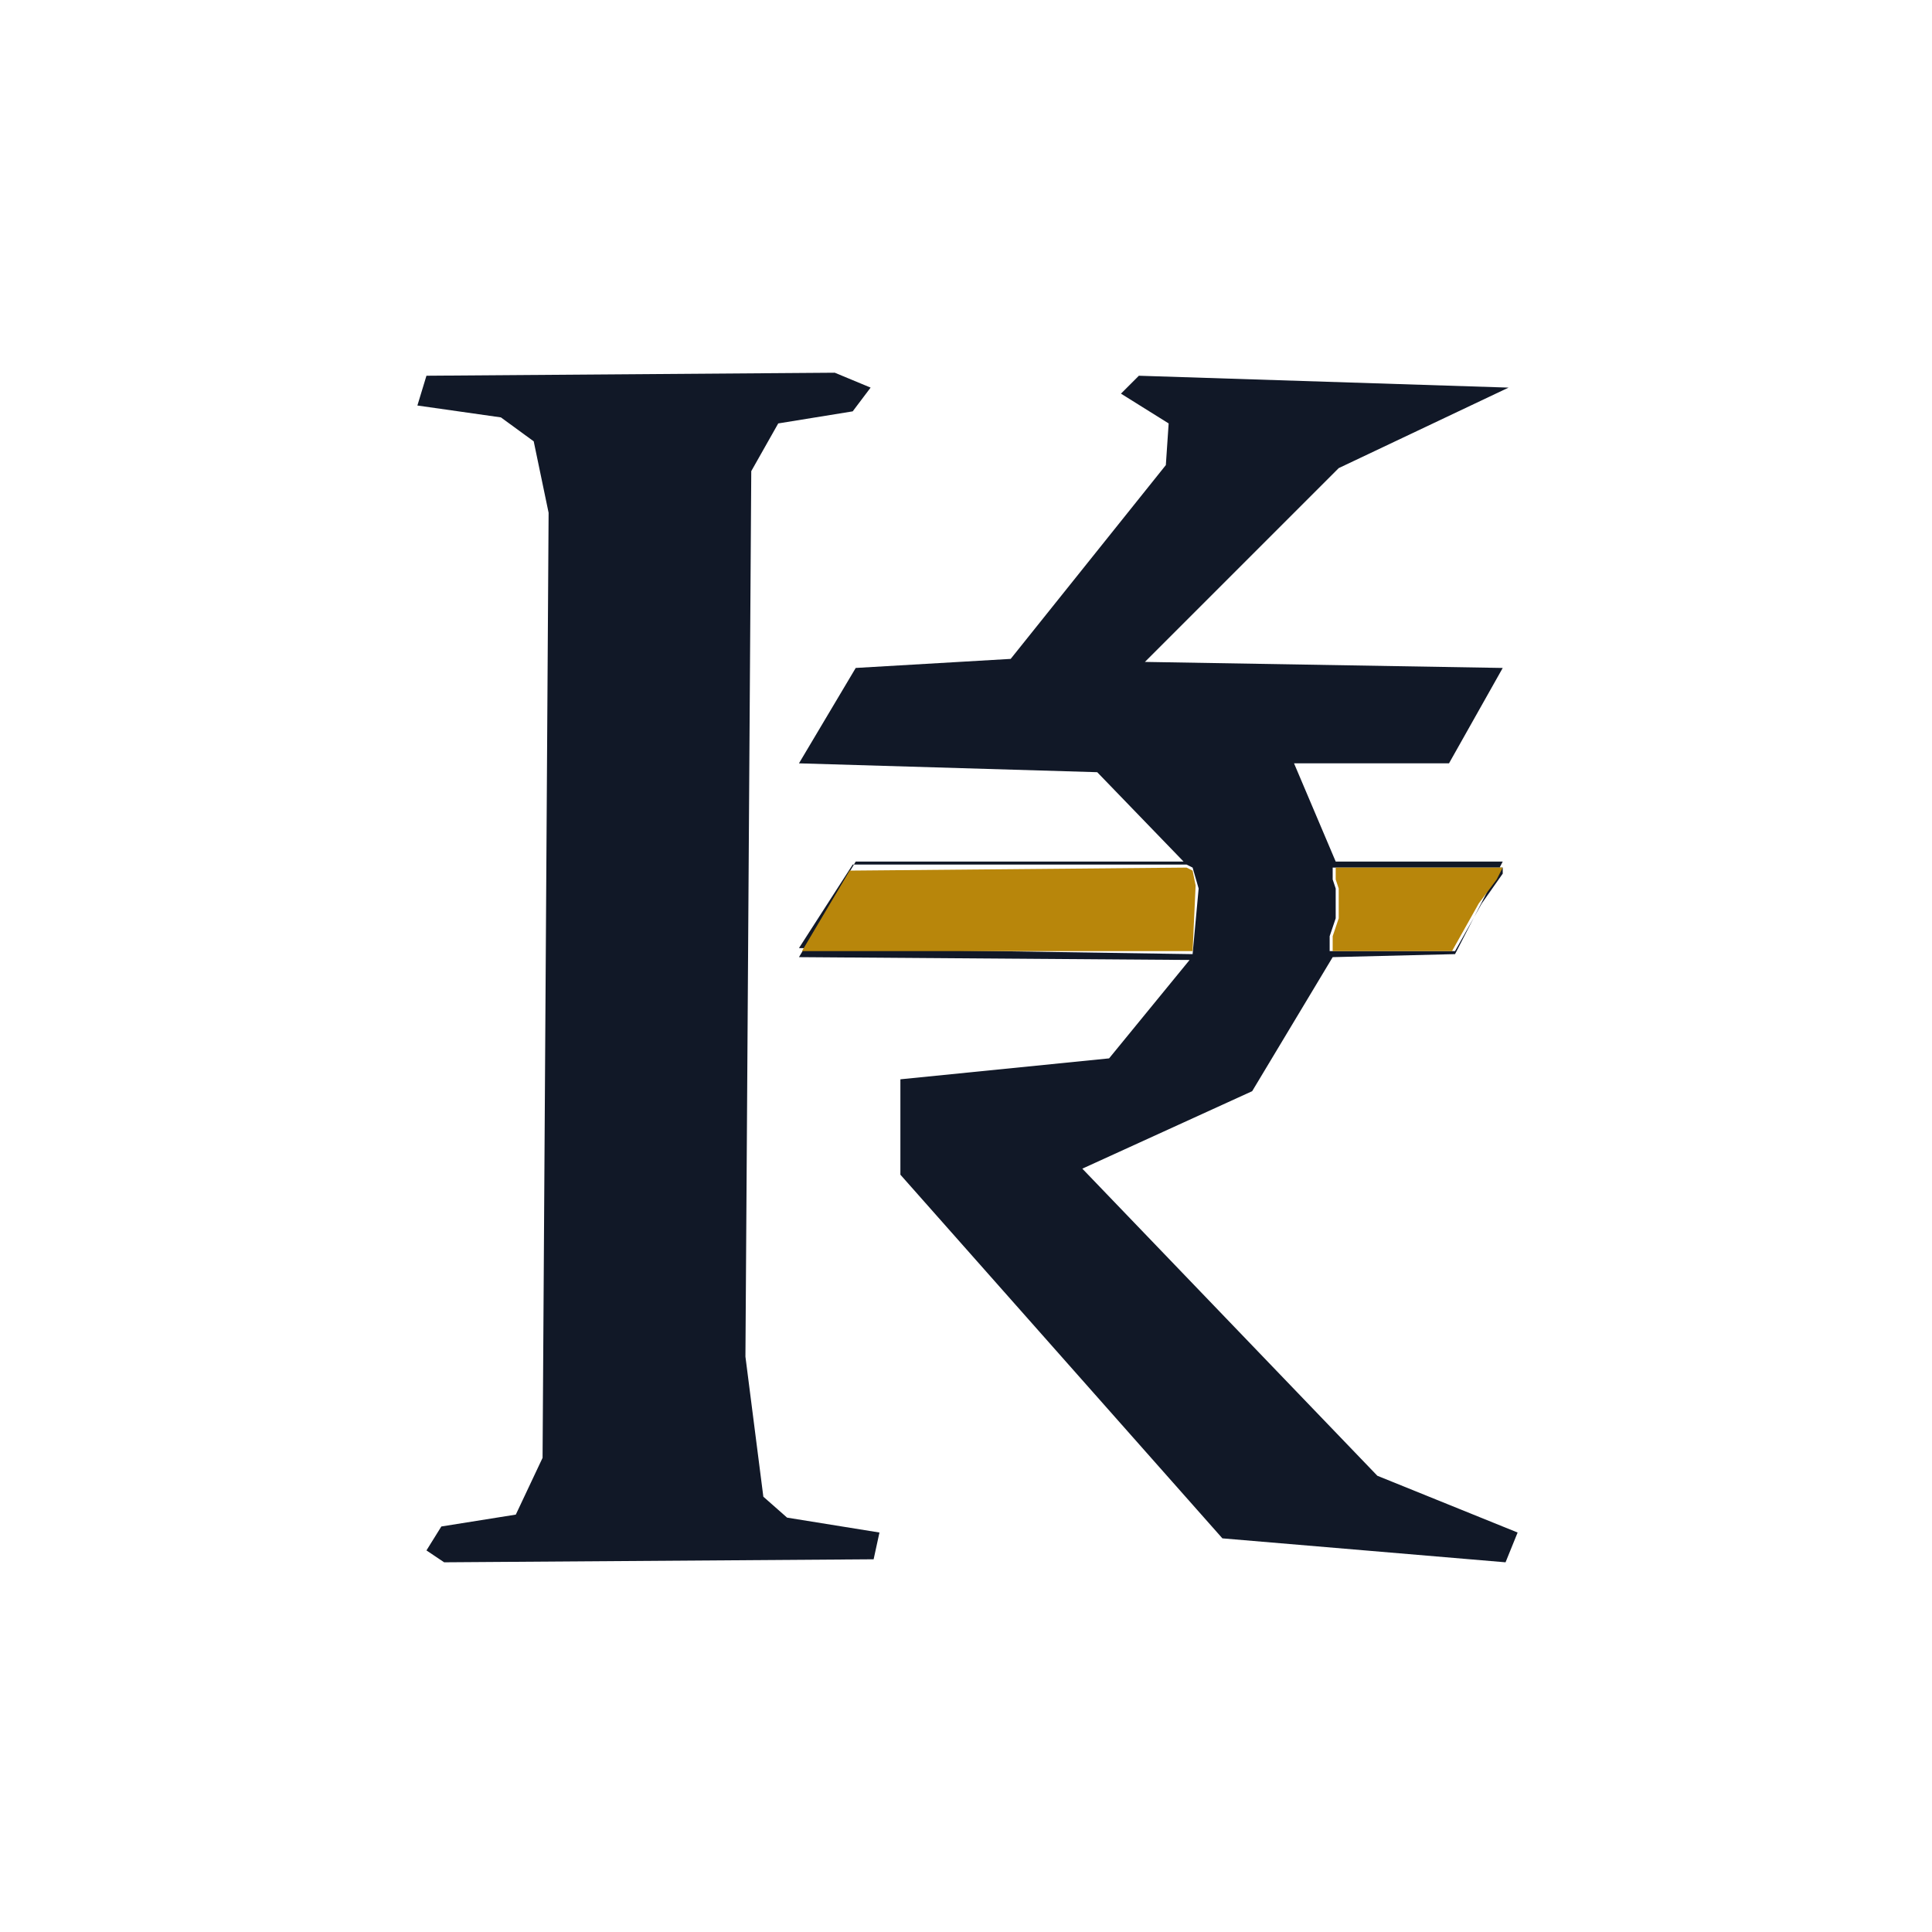
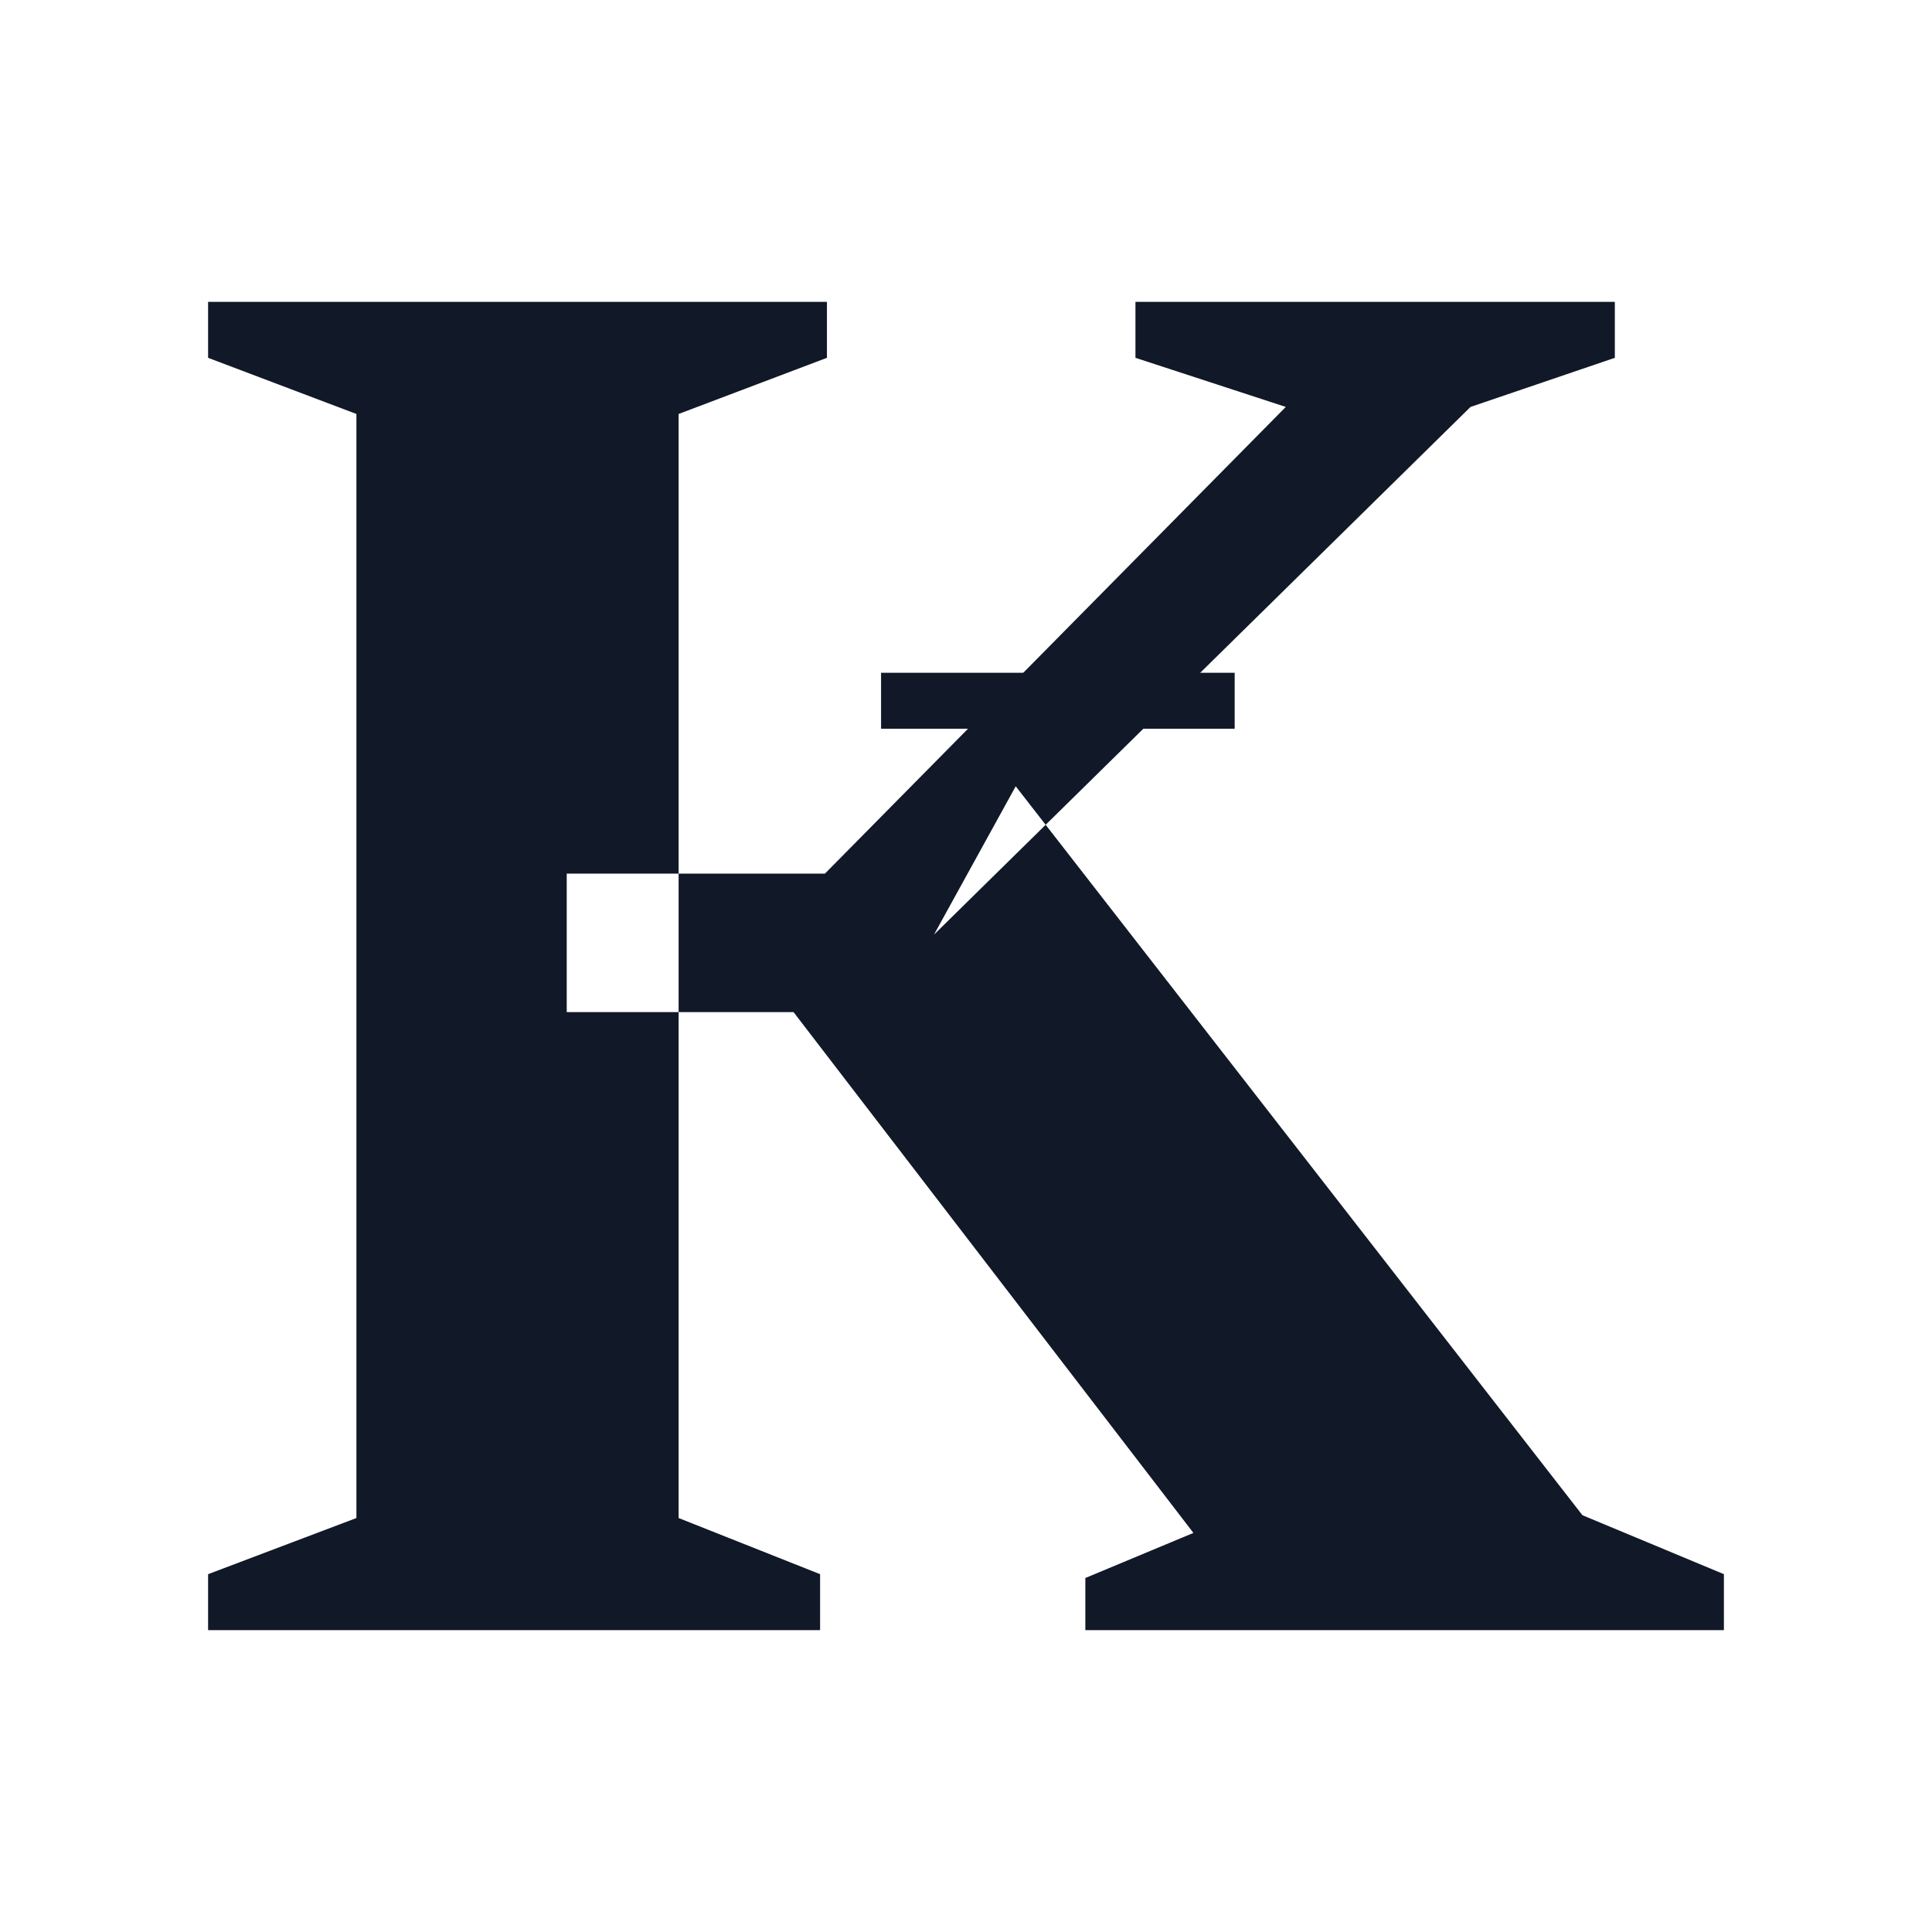
<svg xmlns="http://www.w3.org/2000/svg" width="96" height="96" viewBox="0 0 96 96" fill="none" role="img" aria-labelledby="kosh-logo-title">
  <style>
-     .kosh-stem { fill: #111827; }
-     .kosh-accent { fill: #b8860b; }
+     .kosh-mark { fill: #111827; }
    @media (prefers-color-scheme: dark) {
-       .kosh-stem { fill: #f3f4f6; }
-       .kosh-accent { fill: #d4af37; }
+       .kosh-mark { fill: #f9fafb; }
    }
  </style>
-   <path class="kosh-stem" fill-rule="evenodd" clip-rule="evenodd" d="M 56.59 18.67 L 55.70 19.56 L 58.07 21.04 L 57.93 23.11 L 50.22 32.74 L 42.52 33.19 L 39.70 37.93 L 54.52 38.37 L 58.81 42.81 L 42.52 42.81 L 39.70 47.56 L 59.11 47.70 L 55.11 52.59 L 44.74 53.63 L 44.74 58.37 L 60.74 76.44 L 74.81 77.63 L 75.41 76.15 L 68.44 73.33 L 53.78 58.07 L 62.22 54.22 L 66.22 47.56 L 72.30 47.41 L 74.67 42.81 L 66.37 42.81 L 64.30 37.93 L 72.00 37.93 L 74.67 33.19 L 56.89 32.89 L 66.52 23.26 L 74.96 19.26 Z M 66.07 47.26 L 66.07 46.52 L 66.37 45.63 L 66.37 44.15 L 66.22 43.70 L 66.22 43.11 L 74.67 43.11 L 74.67 43.41 L 73.63 44.89 L 72.30 47.26 Z M 39.70 47.11 L 42.37 42.96 L 58.96 42.96 L 59.26 43.11 L 59.56 44.15 L 59.26 47.41 Z M 21.19 18.67 L 20.74 20.15 L 24.89 20.74 L 26.52 21.93 L 27.26 25.48 L 26.96 72.44 L 25.63 75.26 L 21.93 75.85 L 21.19 77.04 L 22.07 77.63 L 43.41 77.48 L 43.70 76.15 L 39.11 75.41 L 37.93 74.37 L 37.04 67.41 L 37.33 23.41 L 38.67 21.04 L 42.37 20.44 L 43.26 19.26 L 41.48 18.52 Z" />
-   <path class="kosh-accent" fill-rule="evenodd" clip-rule="evenodd" d="M 66.22 47.26 L 72.15 47.26 L 73.48 44.89 L 74.37 43.70 L 74.67 43.11 L 66.37 43.11 L 66.37 43.70 L 66.52 44.15 L 66.52 45.63 L 66.22 46.52 Z M 39.85 47.26 L 59.26 47.26 L 59.41 44.00 L 59.26 43.26 L 58.96 43.11 L 42.22 43.26 Z" />
+   <path class="kosh-mark" fill-rule="evenodd" clip-rule="evenodd" d="M 78.63 75.29 L 85.66 78.22 L 85.66 81.00 L 53.93 81.00 L 53.93 78.41 L 59.30 76.17 L 39.43 50.29 L 28.16 50.29 L 28.16 43.41 L 40.99 43.41 L 63.89 20.22 L 56.42 17.78 L 56.42 15.00 L 80.24 15.00 L 80.24 17.78 L 73.07 20.22 L 46.41 46.44 L 50.47 39.07 Z M 33.72 20.57 L 33.72 75.43 L 40.75 78.22 L 40.75 81.00 L 10.34 81.00 L 10.34 78.22 L 17.71 75.43 L 17.71 20.57 L 10.34 17.78 L 10.34 15.00 L 41.09 15.00 L 41.09 17.78 Z" />
+   <path class="kosh-mark" fill-rule="evenodd" clip-rule="evenodd" d="M 43.78 33.43 L 61.35 33.43 L 61.35 36.21 L 43.78 36.21 Z" />
</svg>
